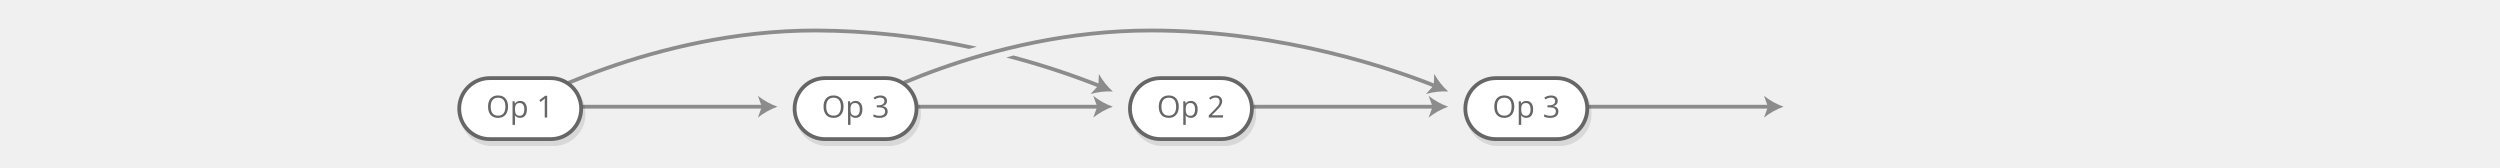
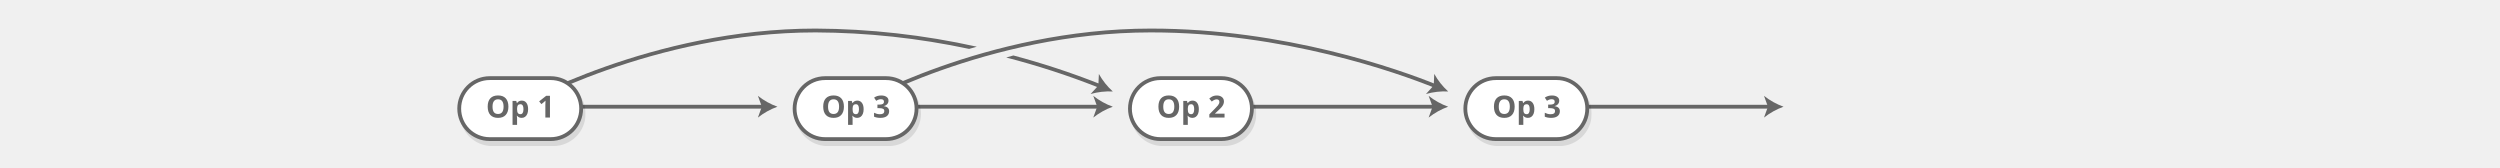
<svg xmlns="http://www.w3.org/2000/svg" xmlns:xlink="http://www.w3.org/1999/xlink" id="text" width="984" height="66" viewBox="0 0 984 66">
  <defs>
    <symbol id="op-1" data-name="op-1" viewBox="0 0 50.5 27.5">
      <g>
        <g opacity="0.1">
          <rect x="1.75" y="2.75" width="48" height="24" rx="12" ry="12" />
          <rect x="1.75" y="2.75" width="48" height="24" rx="12" ry="12" fill="none" stroke="#000" stroke-miterlimit="10" stroke-width="1.5" />
        </g>
        <g>
          <rect x="0.75" y="0.75" width="48" height="24" rx="12" ry="12" fill="#fff" />
          <rect x="0.75" y="0.75" width="48" height="24" rx="12" ry="12" fill="none" stroke="#666" stroke-miterlimit="10" stroke-width="1.5" />
        </g>
      </g>
-       <text transform="translate(11.36 16.27)" font-size="12" fill="#666" font-family="Open Sans">Op 1</text>
+       <text transform="translate(11.25 16.27)" font-size="12" fill="#666" font-family="Open Sans" font-weight="700">Op 1</text>
    </symbol>
    <symbol id="op-3" data-name="op-3" viewBox="0 0 50.5 27.5">
      <g>
        <g opacity="0.1">
          <rect x="1.75" y="2.75" width="48" height="24" rx="12" ry="12" />
          <rect x="1.75" y="2.75" width="48" height="24" rx="12" ry="12" fill="none" stroke="#000" stroke-miterlimit="10" stroke-width="1.5" />
        </g>
        <g>
          <rect x="0.75" y="0.75" width="48" height="24" rx="12" ry="12" fill="#fff" />
          <rect x="0.75" y="0.75" width="48" height="24" rx="12" ry="12" fill="none" stroke="#666" stroke-miterlimit="10" stroke-width="1.5" />
        </g>
      </g>
-       <text transform="translate(11.41 16.27)" font-size="12" fill="#666" font-family="Open Sans">Op 3</text>
+       <text transform="translate(11.31 16.27)" font-size="12" fill="#666" font-family="Open Sans" font-weight="700">Op 3</text>
    </symbol>
    <symbol id="op-2" data-name="op-2" viewBox="0 0 50.5 27.5">
      <g>
        <g opacity="0.1">
          <rect x="1.75" y="2.75" width="48" height="24" rx="12" ry="12" />
          <rect x="1.75" y="2.75" width="48" height="24" rx="12" ry="12" fill="none" stroke="#000" stroke-miterlimit="10" stroke-width="1.5" />
        </g>
        <g>
          <rect x="0.75" y="0.75" width="48" height="24" rx="12" ry="12" fill="#fff" />
          <rect x="0.75" y="0.75" width="48" height="24" rx="12" ry="12" fill="none" stroke="#666" stroke-miterlimit="10" stroke-width="1.5" />
        </g>
      </g>
-       <text transform="translate(11.36 16.27)" font-size="12" fill="#666" font-family="Open Sans">Op 2</text>
+       <text transform="translate(11.25 16.27)" font-size="12" fill="#666" font-family="Open Sans" font-weight="700">Op 2</text>
    </symbol>
  </defs>
  <g>
    <g>
-       <line x1="228" y1="42" x2="300.57" y2="42" fill="none" stroke="#8c8c8c" stroke-miterlimit="10" stroke-width="1.5" />
-       <path d="M306,42a27.2,27.2,0,0,0-7.69,4.28L299.86,42l-1.55-4.28A27.18,27.18,0,0,0,306,42Z" fill="#8c8c8c" />
+       <line x1="228" y1="42" x2="300.57" y2="42" fill="none" stroke="#666" stroke-miterlimit="10" stroke-width="1.5" />
+       <path d="M306,42a27.2,27.2,0,0,0-7.69,4.28L299.86,42l-1.55-4.28A27.18,27.18,0,0,0,306,42Z" fill="#666" />
    </g>
    <g>
-       <line x1="360" y1="42" x2="432.57" y2="42" fill="none" stroke="#8c8c8c" stroke-miterlimit="10" stroke-width="1.5" />
-       <path d="M438,42a27.2,27.2,0,0,0-7.69,4.28L431.86,42l-1.55-4.28A27.18,27.18,0,0,0,438,42Z" fill="#8c8c8c" />
+       <line x1="360" y1="42" x2="432.57" y2="42" fill="none" stroke="#666" stroke-miterlimit="10" stroke-width="1.5" />
+       <path d="M438,42a27.2,27.2,0,0,0-7.69,4.28L431.86,42l-1.55-4.28A27.18,27.18,0,0,0,438,42Z" fill="#666" />
    </g>
    <g>
-       <line x1="492" y1="42" x2="564.57" y2="42" fill="none" stroke="#8c8c8c" stroke-miterlimit="10" stroke-width="1.5" />
-       <path d="M570,42a27.2,27.2,0,0,0-7.69,4.28L563.86,42l-1.55-4.28A27.18,27.18,0,0,0,570,42Z" fill="#8c8c8c" />
+       <line x1="492" y1="42" x2="564.57" y2="42" fill="none" stroke="#666" stroke-miterlimit="10" stroke-width="1.5" />
+       <path d="M570,42a27.2,27.2,0,0,0-7.69,4.28L563.86,42l-1.55-4.28A27.18,27.18,0,0,0,570,42Z" fill="#666" />
    </g>
    <g>
-       <line x1="624" y1="42" x2="696.57" y2="42" fill="none" stroke="#8c8c8c" stroke-miterlimit="10" stroke-width="1.5" />
-       <path d="M702,42a27.2,27.2,0,0,0-7.69,4.28L695.86,42l-1.55-4.28A27.18,27.18,0,0,0,702,42Z" fill="#8c8c8c" />
+       <line x1="624" y1="42" x2="696.57" y2="42" fill="none" stroke="#666" stroke-miterlimit="10" stroke-width="1.5" />
+       <path d="M702,42a27.2,27.2,0,0,0-7.69,4.28L695.86,42l-1.55-4.28A27.18,27.18,0,0,0,702,42Z" fill="#666" />
    </g>
    <g>
-       <path d="M336,42s52-30,117-30c52.7,0,97.43,16,112,21.89" fill="none" stroke="#8c8c8c" stroke-miterlimit="10" stroke-width="1.5" />
-       <path d="M570,36a27.2,27.2,0,0,0-8.74,1l3.06-3.37,0.2-4.55A27.17,27.17,0,0,0,570,36Z" fill="#8c8c8c" />
+       <path d="M336,42s52-30,117-30c52.7,0,97.43,16,112,21.89" fill="none" stroke="#666" stroke-miterlimit="10" stroke-width="1.5" />
+       <path d="M570,36a27.2,27.2,0,0,0-8.74,1l3.06-3.37,0.2-4.55A27.17,27.17,0,0,0,570,36Z" fill="#666" />
    </g>
  </g>
  <g>
-     <path d="M384.48,18.38A298.3,298.3,0,0,0,321,11.25c-64.46,0-116.85,29.8-117.37,30.1l0.75,1.3c0.52-.3,52.59-29.9,116.63-29.9a295.48,295.48,0,0,1,60.43,6.5Z" fill="#8c8c8c" />
-     <path d="M432.52,29.11l-0.17,3.72a306,306,0,0,0-33.49-11l-2.81.81A306,306,0,0,1,431.8,34.23L429.26,37A27.2,27.2,0,0,1,438,36,27.17,27.17,0,0,1,432.52,29.11Z" fill="#8c8c8c" />
+     <path d="M384.48,18.38A298.3,298.3,0,0,0,321,11.25c-64.46,0-116.85,29.8-117.37,30.1l0.75,1.3c0.52-.3,52.59-29.9,116.63-29.9a295.48,295.48,0,0,1,60.43,6.5Z" fill="#666" />
+     <path d="M432.52,29.11l-0.17,3.72a306,306,0,0,0-33.49-11l-2.81.81A306,306,0,0,1,431.8,34.23L429.26,37A27.2,27.2,0,0,1,438,36,27.17,27.17,0,0,1,432.52,29.11Z" fill="#666" />
  </g>
  <use width="50.5" height="27.5" transform="translate(180 30)" xlink:href="#op-1" />
  <use width="50.5" height="27.5" transform="translate(312 30)" xlink:href="#op-3" />
  <use width="50.5" height="27.5" transform="translate(444 30)" xlink:href="#op-2" />
  <use width="50.5" height="27.5" transform="translate(576 30)" xlink:href="#op-3" />
</svg>
